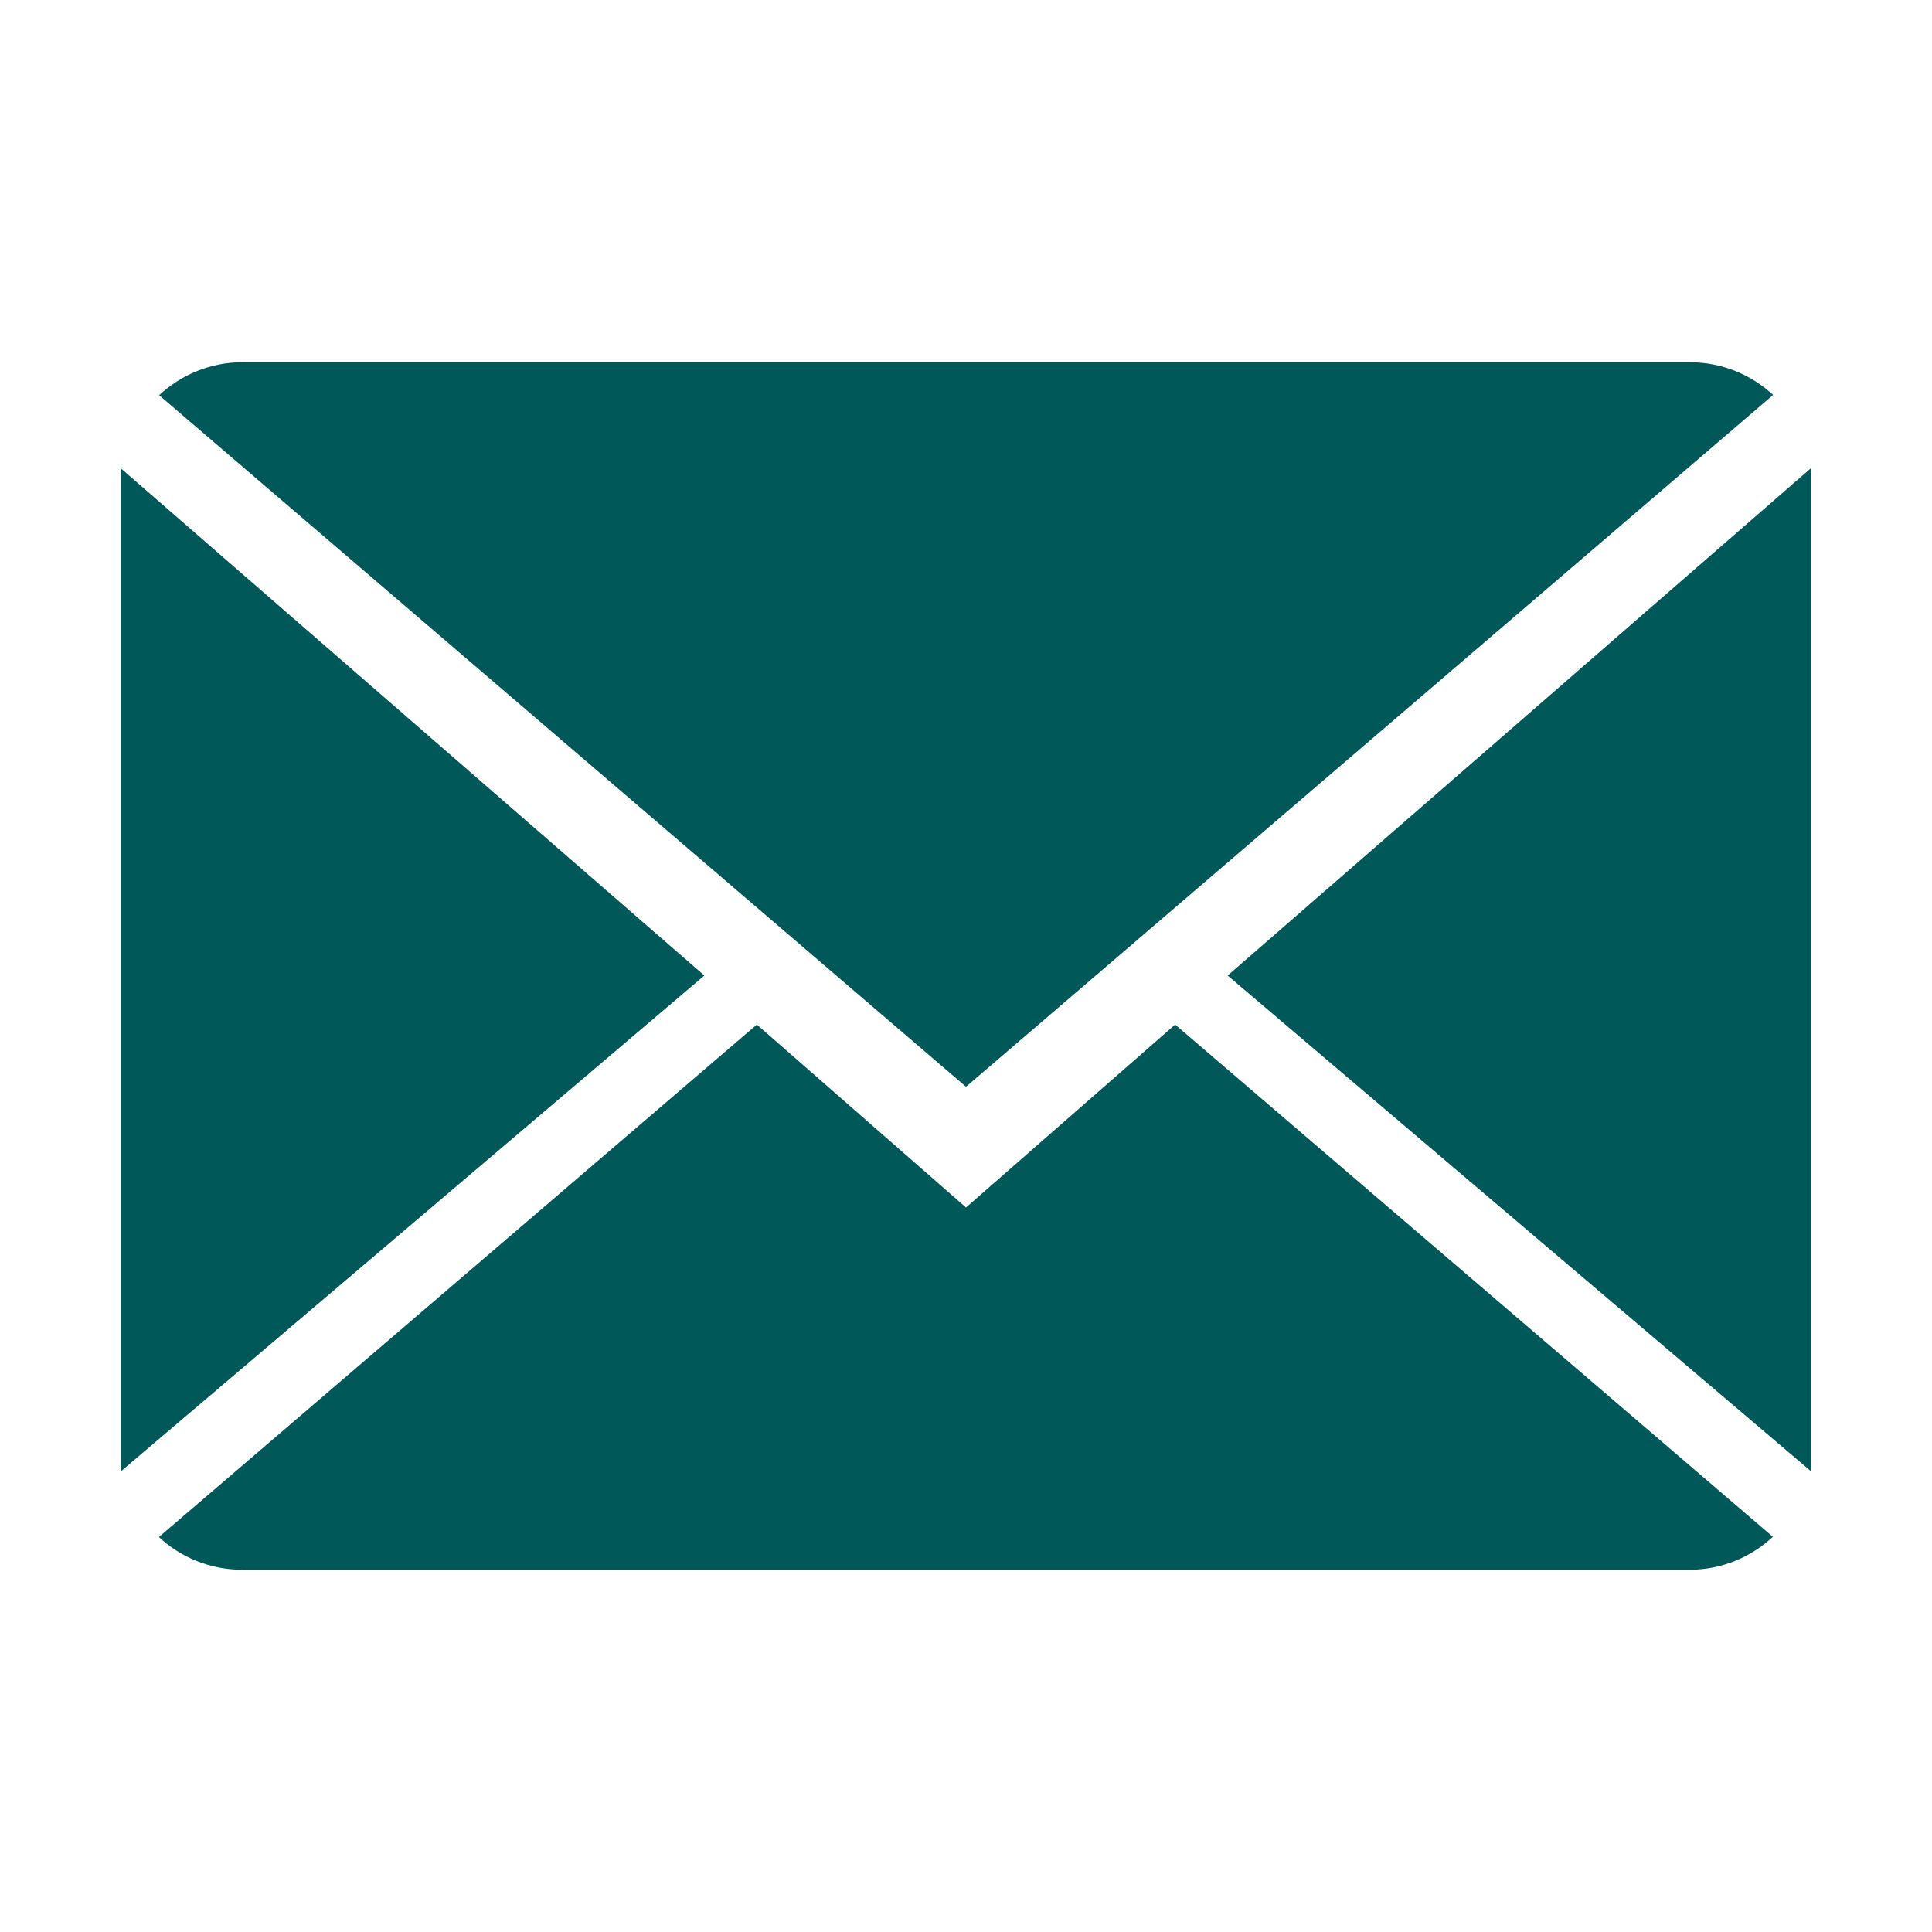
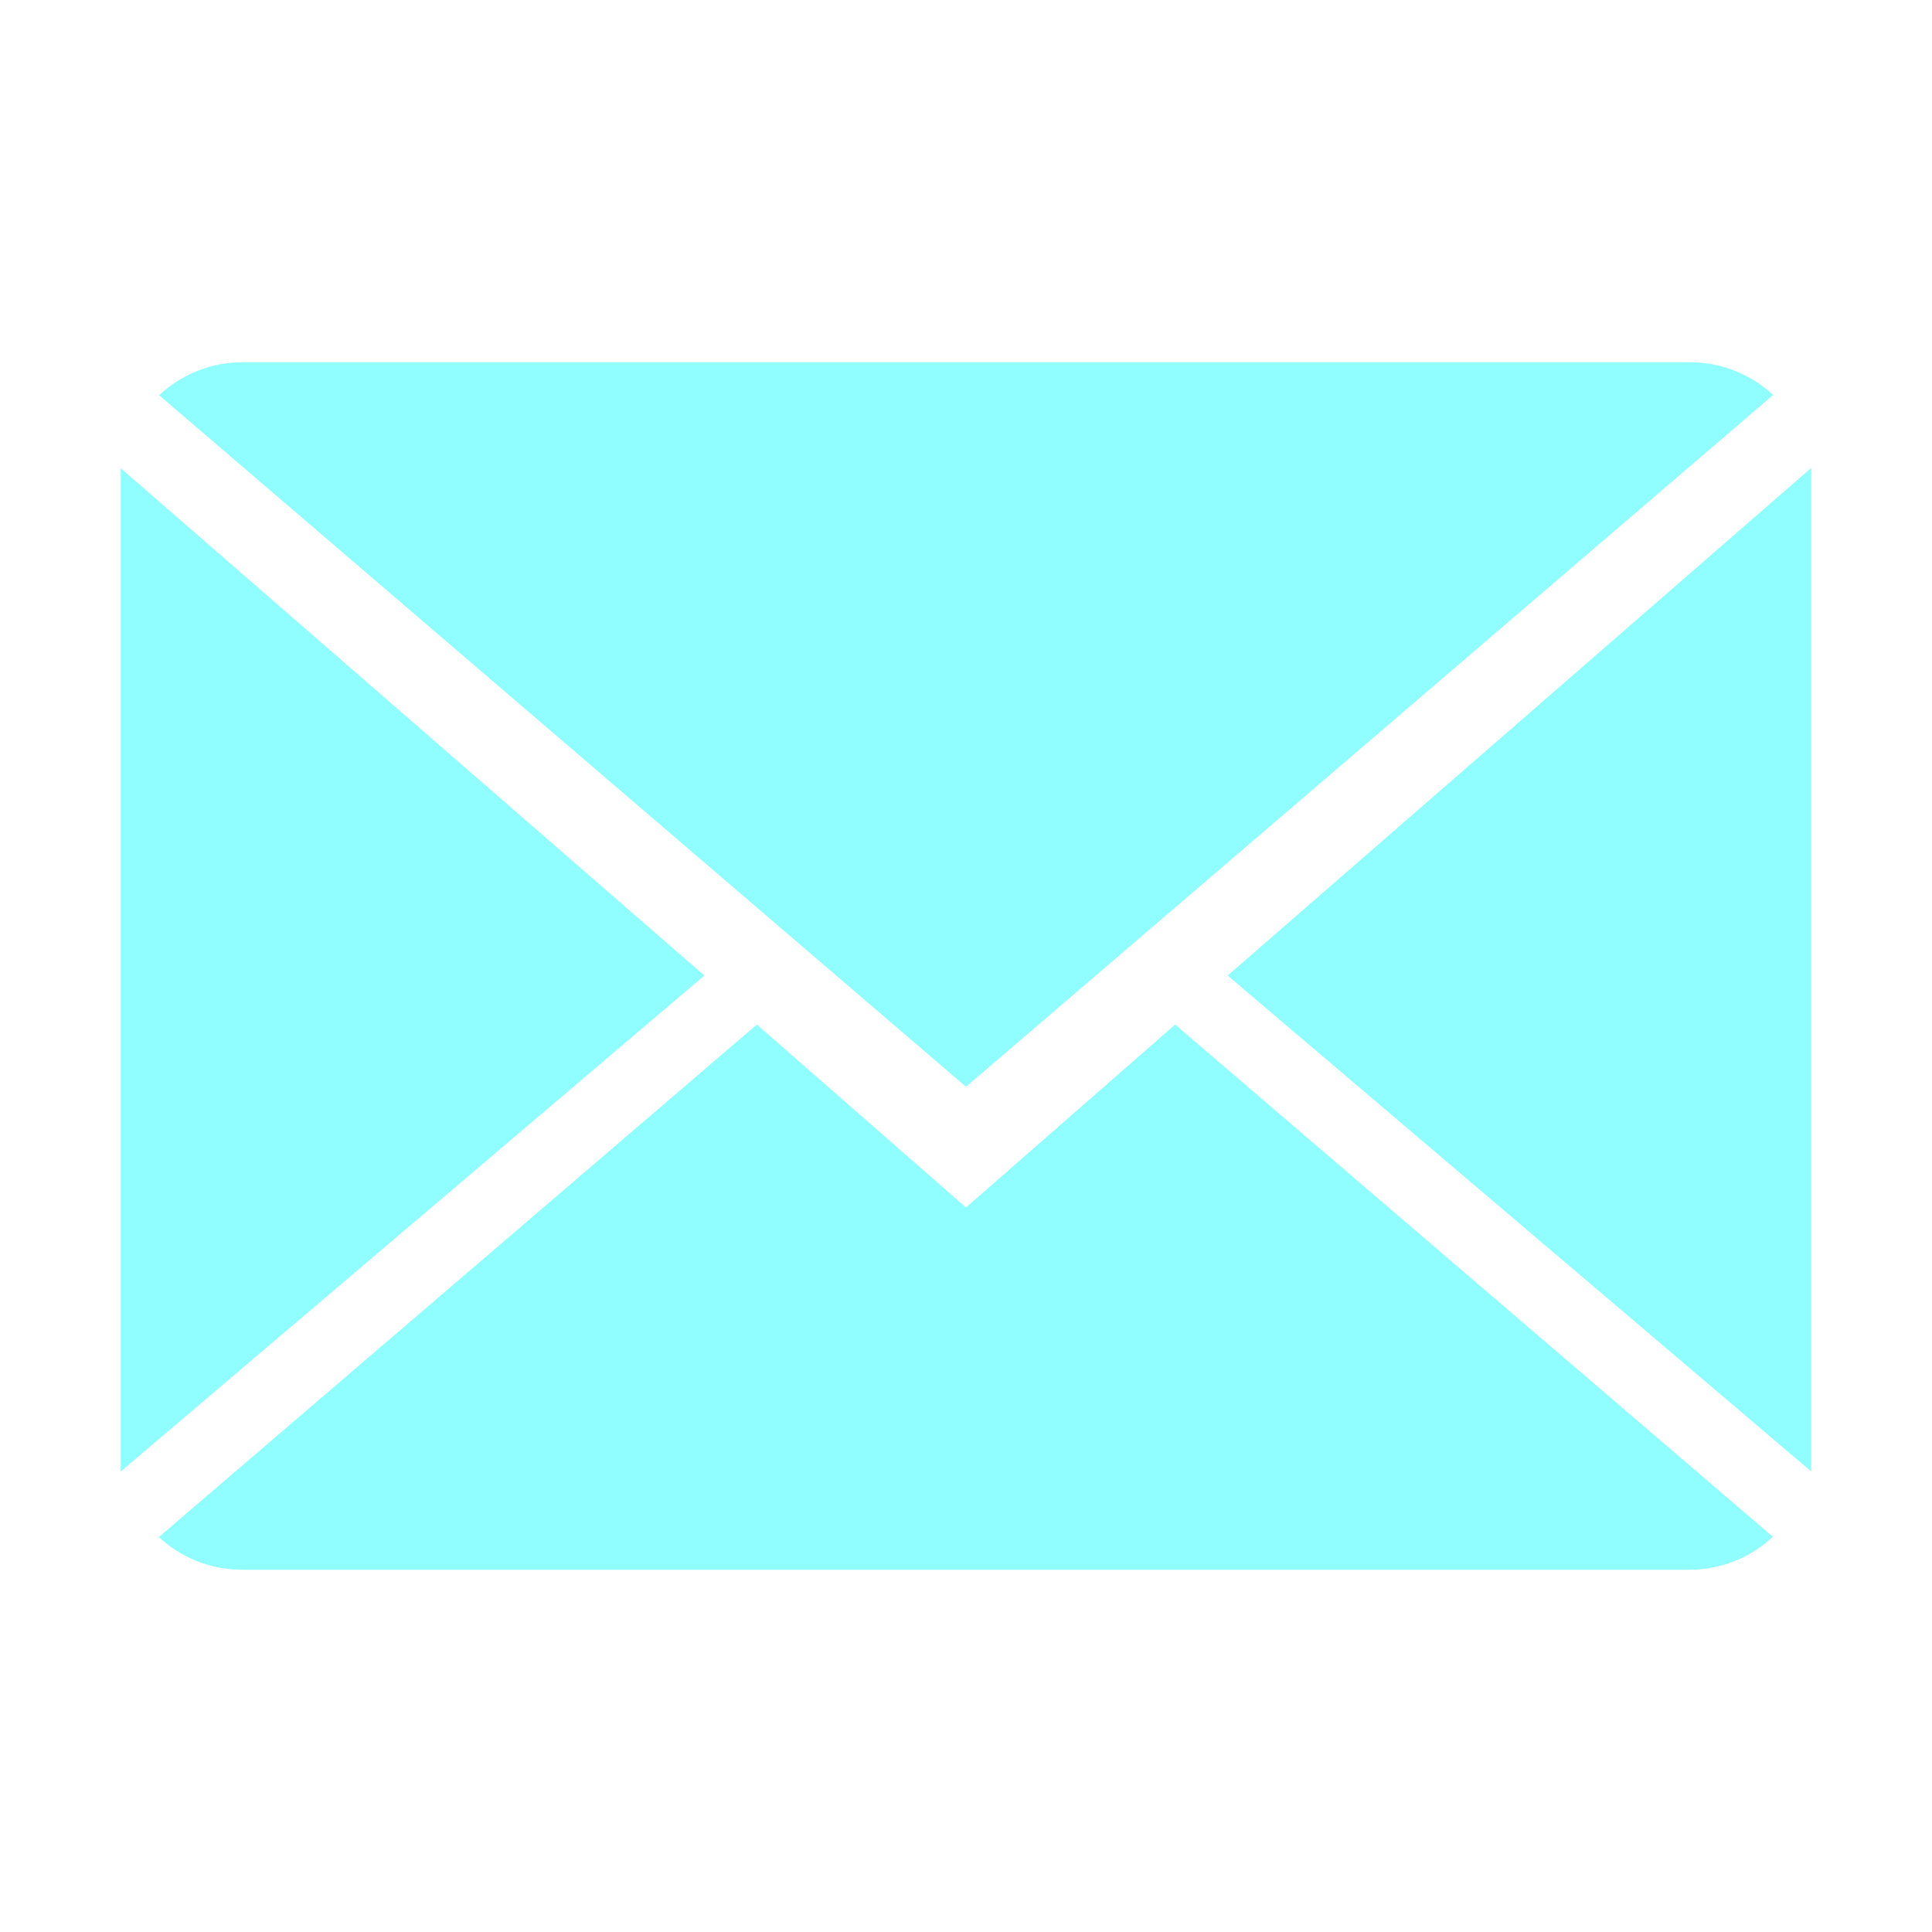
<svg xmlns="http://www.w3.org/2000/svg" height="16px" version="1.1" viewBox="0 0 16 16" width="16px">
  <defs />
  <g fill="none" fill-rule="evenodd" id="Icons with numbers" stroke="none" stroke-width="1">
-     <g fill="#005858" id="Group" transform="translate(-336, 0)">
+     <g fill="#90fefe" id="Group" transform="translate(-336, 0)">
      <path d="M345.732,8.485 L350.682,12.727 C350.502,12.895 350.259,13 349.993,13 L338.007,13 C337.739,13 337.496,12.897 337.316,12.729 L342.268,8.485 L344,10 Z M344,9 L337.318,3.273 C337.498,3.105 337.741,3 338.007,3 L349.993,3 C350.261,3 350.504,3.103 350.684,3.271 Z M351,12.186 L346.167,8.079 L351,3.875 L351,12.186 L351,12.186 Z M337,12.186 L337,3.878 L341.833,8.079 L337,12.186 L337,12.186 Z M337,12.186" id="Shape" />
    </g>
  </g>
</svg>
